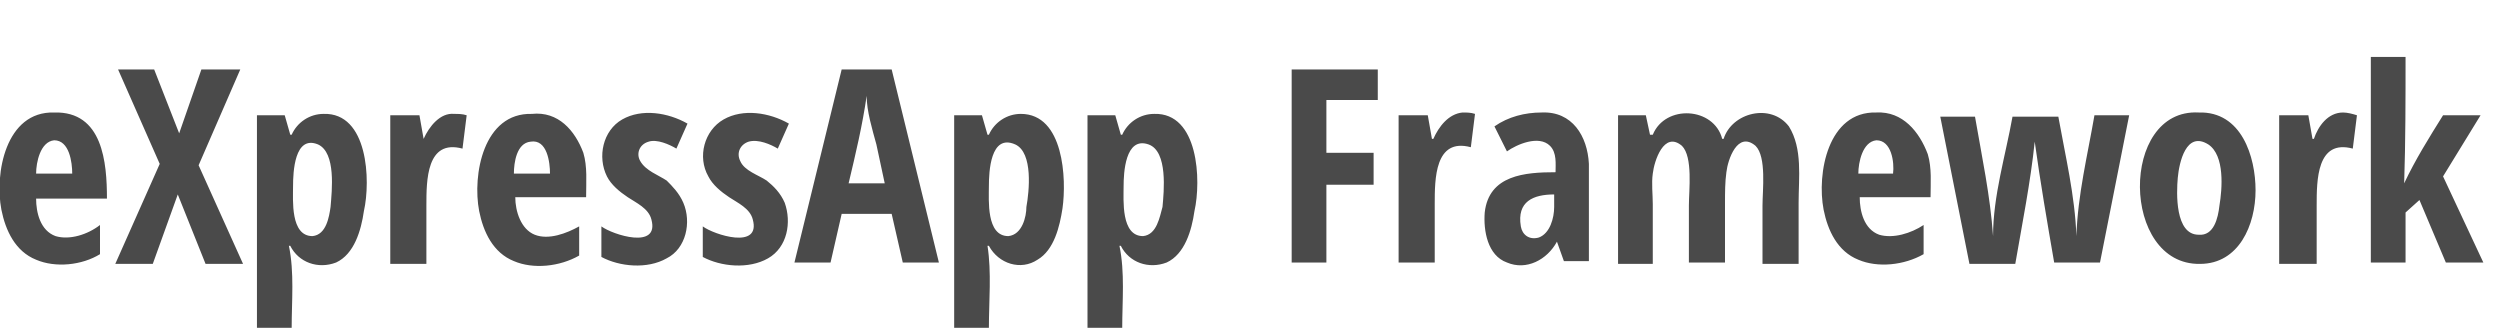
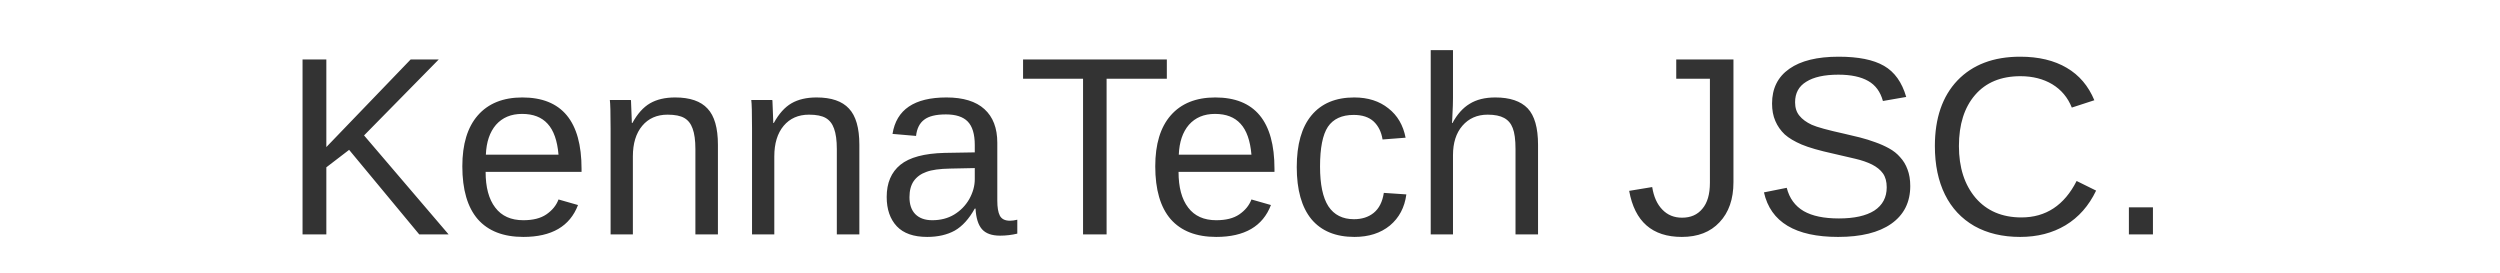
- <svg xmlns="http://www.w3.org/2000/svg" version="1.1" id="Layer_1" x="0px" y="0px" viewBox="0 0 180 24" style="enable-background:new 0 0 180 24;" xml:space="preserve">
-   <style type="text/css">
- 	.st0{fill:#4A4A4A;}
- </style>
-   <path class="st0" d="M3.9,8.1c-3.5-0.1-4.3,4.4-3.8,7c0.3,1.5,1,3,2.5,3.6c1.4,0.6,3.3,0.4,4.6-0.4v-2.1C6.3,16.9,5,17.3,4,17  c-1.1-0.4-1.4-1.7-1.4-2.7h5.1C7.7,11.7,7.4,8,3.9,8.1z M2.6,12.5c0-0.8,0.3-2.3,1.3-2.4c1.1,0,1.3,1.6,1.3,2.4H2.6z M14.3,11.9  l3.2,7.1h-2.7l-2-5l-1.8,5H8.3l3.2-7.2L8.5,5h2.6l1.8,4.6L14.5,5h2.8L14.3,11.9z M23.3,8.2c-1,0-1.9,0.6-2.3,1.5h-0.1l-0.4-1.4h-2  v15.3h2.5c0-1.9,0.2-4-0.2-5.9h0.1c0.6,1.2,2,1.7,3.3,1.2c1.3-0.6,1.8-2.3,2-3.7C26.7,13,26.5,8.1,23.3,8.2L23.3,8.2z M22.5,17  c-1.6,0-1.4-2.6-1.4-3.6c0-1,0.1-3.7,1.8-3c1.3,0.6,1,3.3,0.9,4.5C23.7,15.6,23.5,16.9,22.5,17L22.5,17z M32.7,8.2  c0.3,0,0.6,0,0.9,0.1l-0.3,2.4c-2.6-0.7-2.6,2.3-2.6,4.1c0,1.4,0,2.8,0,4.2h-2.6V8.3h2.1l0.3,1.7l0,0C30.9,9.1,31.7,8.1,32.7,8.2  L32.7,8.2z M38.3,8.2c-3.5-0.1-4.3,4.4-3.8,7c0.3,1.5,1,3,2.5,3.6c1.4,0.6,3.3,0.4,4.7-0.4v-2.1c-0.9,0.5-2.2,1-3.2,0.6  c-1-0.4-1.4-1.7-1.4-2.7h5.1c0-1.1,0.1-2.2-0.2-3.2C41.4,9.4,40.2,8,38.3,8.2L38.3,8.2z M37,12.5c0-0.8,0.2-2.2,1.2-2.3  c1.2-0.2,1.4,1.5,1.4,2.3H37z M49.2,14.6c0.6,1.4,0.2,3.3-1.2,4c-1.4,0.8-3.4,0.6-4.7-0.1v-2.2c0.8,0.6,4.2,1.7,3.6-0.5  c-0.2-0.8-1.1-1.2-1.7-1.6c-0.6-0.4-1.2-0.9-1.5-1.5c-0.7-1.4-0.3-3.3,1.1-4.1c1.4-0.8,3.3-0.5,4.7,0.3l-0.8,1.8  c-0.5-0.3-1.4-0.7-2-0.5c-0.7,0.2-0.9,0.9-0.6,1.4c0.4,0.7,1.3,1,1.9,1.4C48.4,13.4,48.9,13.9,49.2,14.6L49.2,14.6z M56.5,14.6  c0.5,1.4,0.2,3.2-1.2,4c-1.4,0.8-3.4,0.6-4.7-0.1v-2.2c0.8,0.6,4.2,1.7,3.6-0.5c-0.2-0.8-1.1-1.2-1.7-1.6c-0.6-0.4-1.2-0.9-1.5-1.5  c-0.8-1.4-0.3-3.3,1.1-4.1c1.4-0.8,3.3-0.5,4.7,0.3l-0.8,1.8c-0.5-0.3-1.4-0.7-2.1-0.5c-0.6,0.2-0.9,0.8-0.6,1.4  c0.3,0.7,1.3,1,1.9,1.4C55.7,13.4,56.2,13.9,56.5,14.6L56.5,14.6z M60.6,5l-3.4,13.9h2.6l0.8-3.5h3.6l0.8,3.5h2.6L64.2,5L60.6,5z   M61.1,13.2c0.5-2.1,1-4.2,1.3-6.3c0,1.1,0.4,2.4,0.7,3.5c0.2,0.9,0.4,1.9,0.6,2.8H61.1z M73.5,8.2c-1,0-1.9,0.6-2.3,1.5h-0.1  l-0.4-1.4h-2v15.3h2.5c0-1.9,0.2-4-0.1-5.9h0.1c0.7,1.3,2.3,1.8,3.5,1c1.2-0.7,1.6-2.4,1.8-3.7C76.8,12.9,76.6,8.2,73.5,8.2  L73.5,8.2z M72.6,17c-1.6,0-1.4-2.6-1.4-3.6c0-1,0.1-3.8,1.9-3c1.3,0.6,1,3.4,0.8,4.5C73.9,15.6,73.6,16.9,72.6,17L72.6,17z   M83.1,8.2c-1,0-1.9,0.6-2.3,1.5h-0.1l-0.4-1.4h-2v15.3h2.5c0-1.9,0.2-4-0.2-5.9h0.1c0.6,1.2,2,1.7,3.3,1.2c1.3-0.6,1.8-2.3,2-3.7  C86.5,13,86.3,8.1,83.1,8.2L83.1,8.2z M82.3,17c-1.6,0-1.4-2.6-1.4-3.6c0-0.9,0.1-3.6,1.8-3c1.4,0.5,1.1,3.4,1,4.5  C83.5,15.6,83.3,16.9,82.3,17L82.3,17z M93,5h6.2v2.2h-3.7v3.8h3.4v2.3h-3.4v5.6H93V5z M105.3,8.1c0.3,0,0.6,0,0.9,0.1l-0.3,2.4  c-2.6-0.7-2.6,2.3-2.6,4.1c0,1.4,0,2.8,0,4.2h-2.6V8.3h2.1l0.3,1.7h0.1C103.6,9.1,104.3,8.2,105.3,8.1z M111,8.1  c-1.2,0-2.4,0.3-3.4,1l0.9,1.8c0.7-0.5,2.3-1.2,3.1-0.4c0.5,0.5,0.4,1.3,0.4,1.9c-2.2,0-4.8,0.2-5.1,2.9c-0.1,1.3,0.2,3.1,1.6,3.6  c1.4,0.6,2.9-0.2,3.6-1.5l0,0l0.5,1.4h1.8c0-1.7,0-3.5,0-5.2c0-0.6,0-1.2,0-1.8C114.3,9.8,113.2,8,111,8.1L111,8.1z M111.9,14.9  c0,0.8-0.3,1.9-1.1,2.2c-0.7,0.2-1.2-0.2-1.3-0.8c-0.3-1.8,0.9-2.3,2.4-2.3V14.9z M128.8,9.1c1,1.6,0.7,3.7,0.7,5.5  c0,1.5,0,2.9,0,4.4h-2.6c0-1.4,0-2.8,0-4.2c0-1.1,0.3-3.5-0.5-4.3c-1.3-1.1-2,1-2.1,1.9c-0.1,0.7-0.1,1.5-0.1,2.2c0,1.4,0,2.9,0,4.3  h-2.6c0-1.4,0-2.8,0-4.1c0-1.1,0.3-3.5-0.5-4.3c-1.3-1.1-2,1.1-2.1,2c-0.1,0.7,0,1.5,0,2.2c0,1.4,0,2.8,0,4.3h-2.5V8.3h2l0.3,1.4  h0.2c0.9-2.2,4.4-2,5,0.3h0.1C124.7,8.1,127.5,7.4,128.8,9.1z M135.1,8.1c-3.5-0.1-4.3,4.4-3.8,7c0.3,1.5,1,3,2.5,3.6  c1.4,0.6,3.3,0.4,4.7-0.4v-2.1c-0.9,0.6-2.2,1-3.2,0.7c-1.1-0.4-1.4-1.7-1.4-2.7h5.1c0-1,0.1-2.1-0.2-3.1C138.2,9.5,137,8,135.1,8.1  z M133.8,12.5c0-0.8,0.3-2.3,1.3-2.4c1.1,0,1.3,1.6,1.2,2.4H133.8z M150.8,8.3h2.5l-2.1,10.6h-3.3c-0.5-2.9-1-5.8-1.4-8.7l0,0  c-0.3,2.9-0.9,5.9-1.4,8.8h-3.3l-2.1-10.6h2.5c0.5,2.9,1.1,5.7,1.3,8.6l0,0c0-2.9,0.9-5.8,1.4-8.6h3.3c0.5,2.8,1.2,5.7,1.3,8.6l0,0  C149.6,14,150.3,11.2,150.8,8.3z M158.3,8.1c-5.7-0.3-5.6,11,0.1,10.9c2.8,0,4-2.8,4-5.3C162.4,11.3,161.4,8,158.3,8.1L158.3,8.1z   M158.3,16.9c-1.7,0-1.6-3-1.5-4.1c0.1-1.1,0.6-3.4,2.2-2.4c1.2,0.8,1,3.2,0.8,4.4C159.7,15.7,159.4,17,158.3,16.9L158.3,16.9z   M168.7,8.1c0.3,0,0.7,0.1,1,0.2l-0.3,2.4c-2.6-0.7-2.6,2.3-2.6,4.1c0,1.4,0,2.8,0,4.2h-2.7V8.3h2.1l0.3,1.7h0.1  C166.9,9.1,167.6,8.1,168.7,8.1L168.7,8.1z M178.8,18.9h-2.7l-1.9-4.5l-1,0.9v3.6h-2.5V4.1h2.5c0,3,0,6.1-0.1,9.1l0,0  c0.8-1.7,1.8-3.3,2.8-4.9h2.7l-2.7,4.4L178.8,18.9z" />
+ <svg xmlns="http://www.w3.org/2000/svg" viewBox="0 0 154.322 16.834">
+   <text style="white-space: pre; fill: rgb(51, 51, 51); font-family: Arial, sans-serif; font-size: 15.7px;" x="17.396" y="14.465">KennaTech JSC.</text>
</svg>
